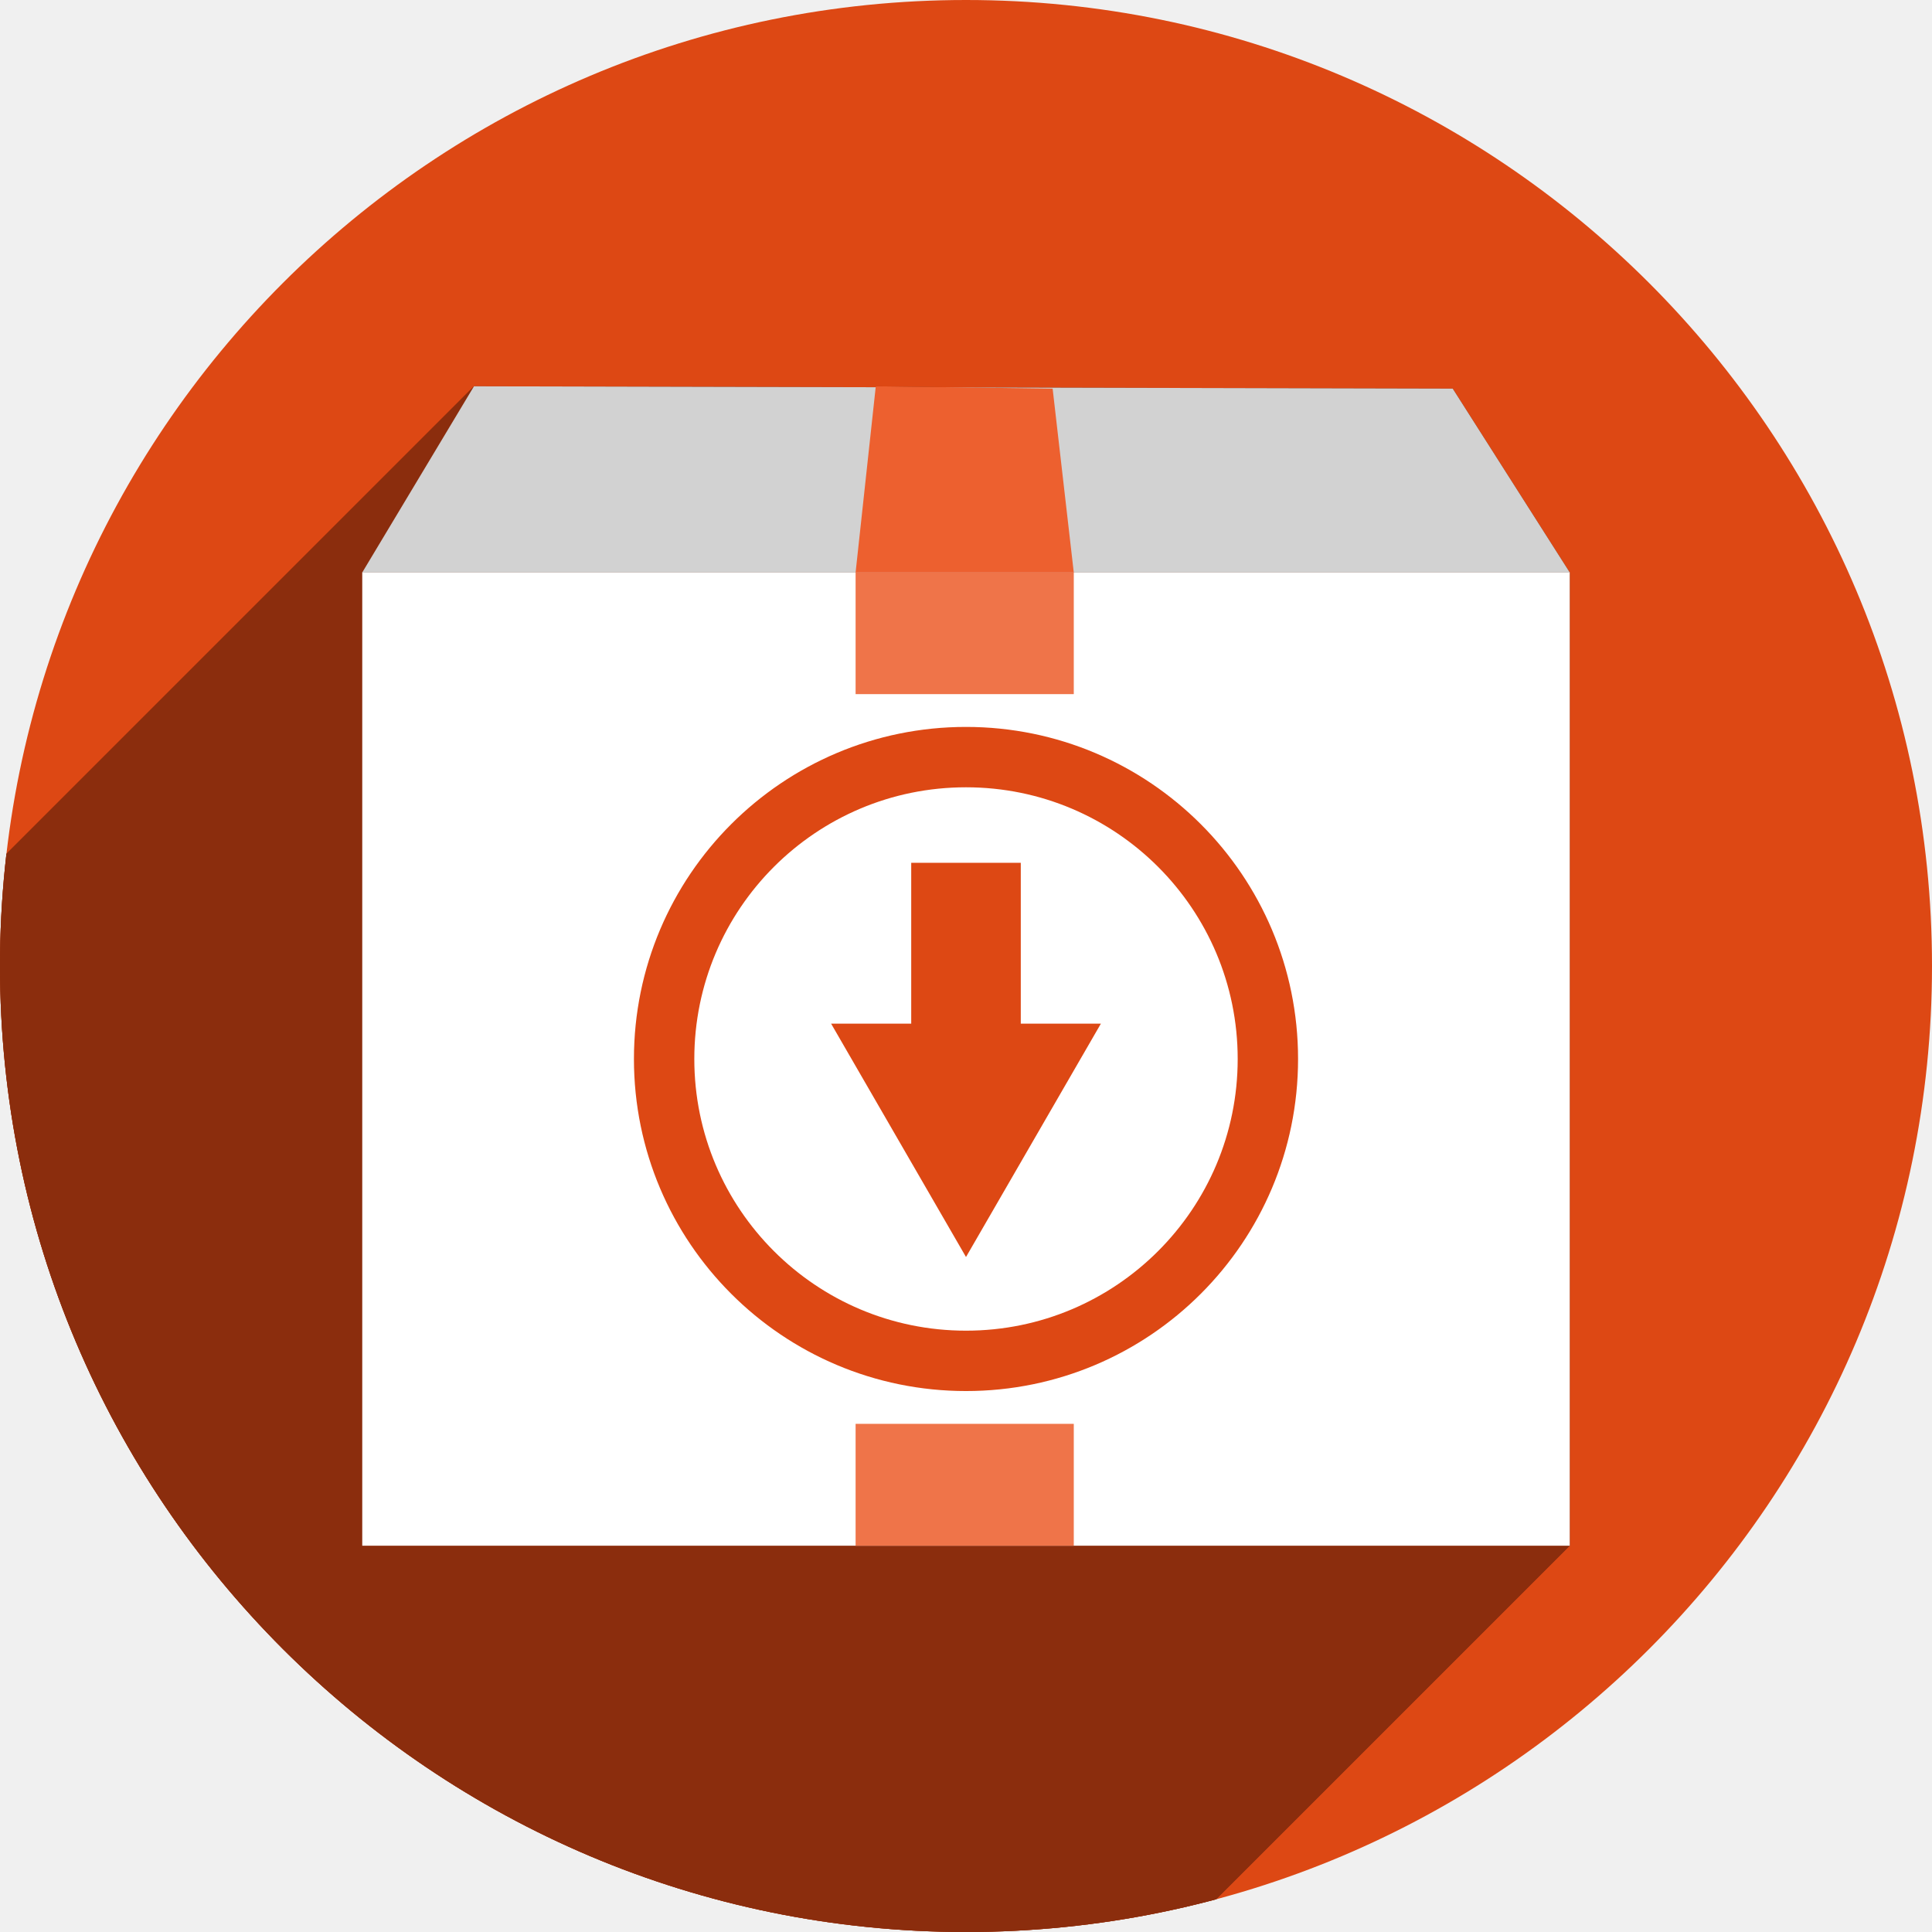
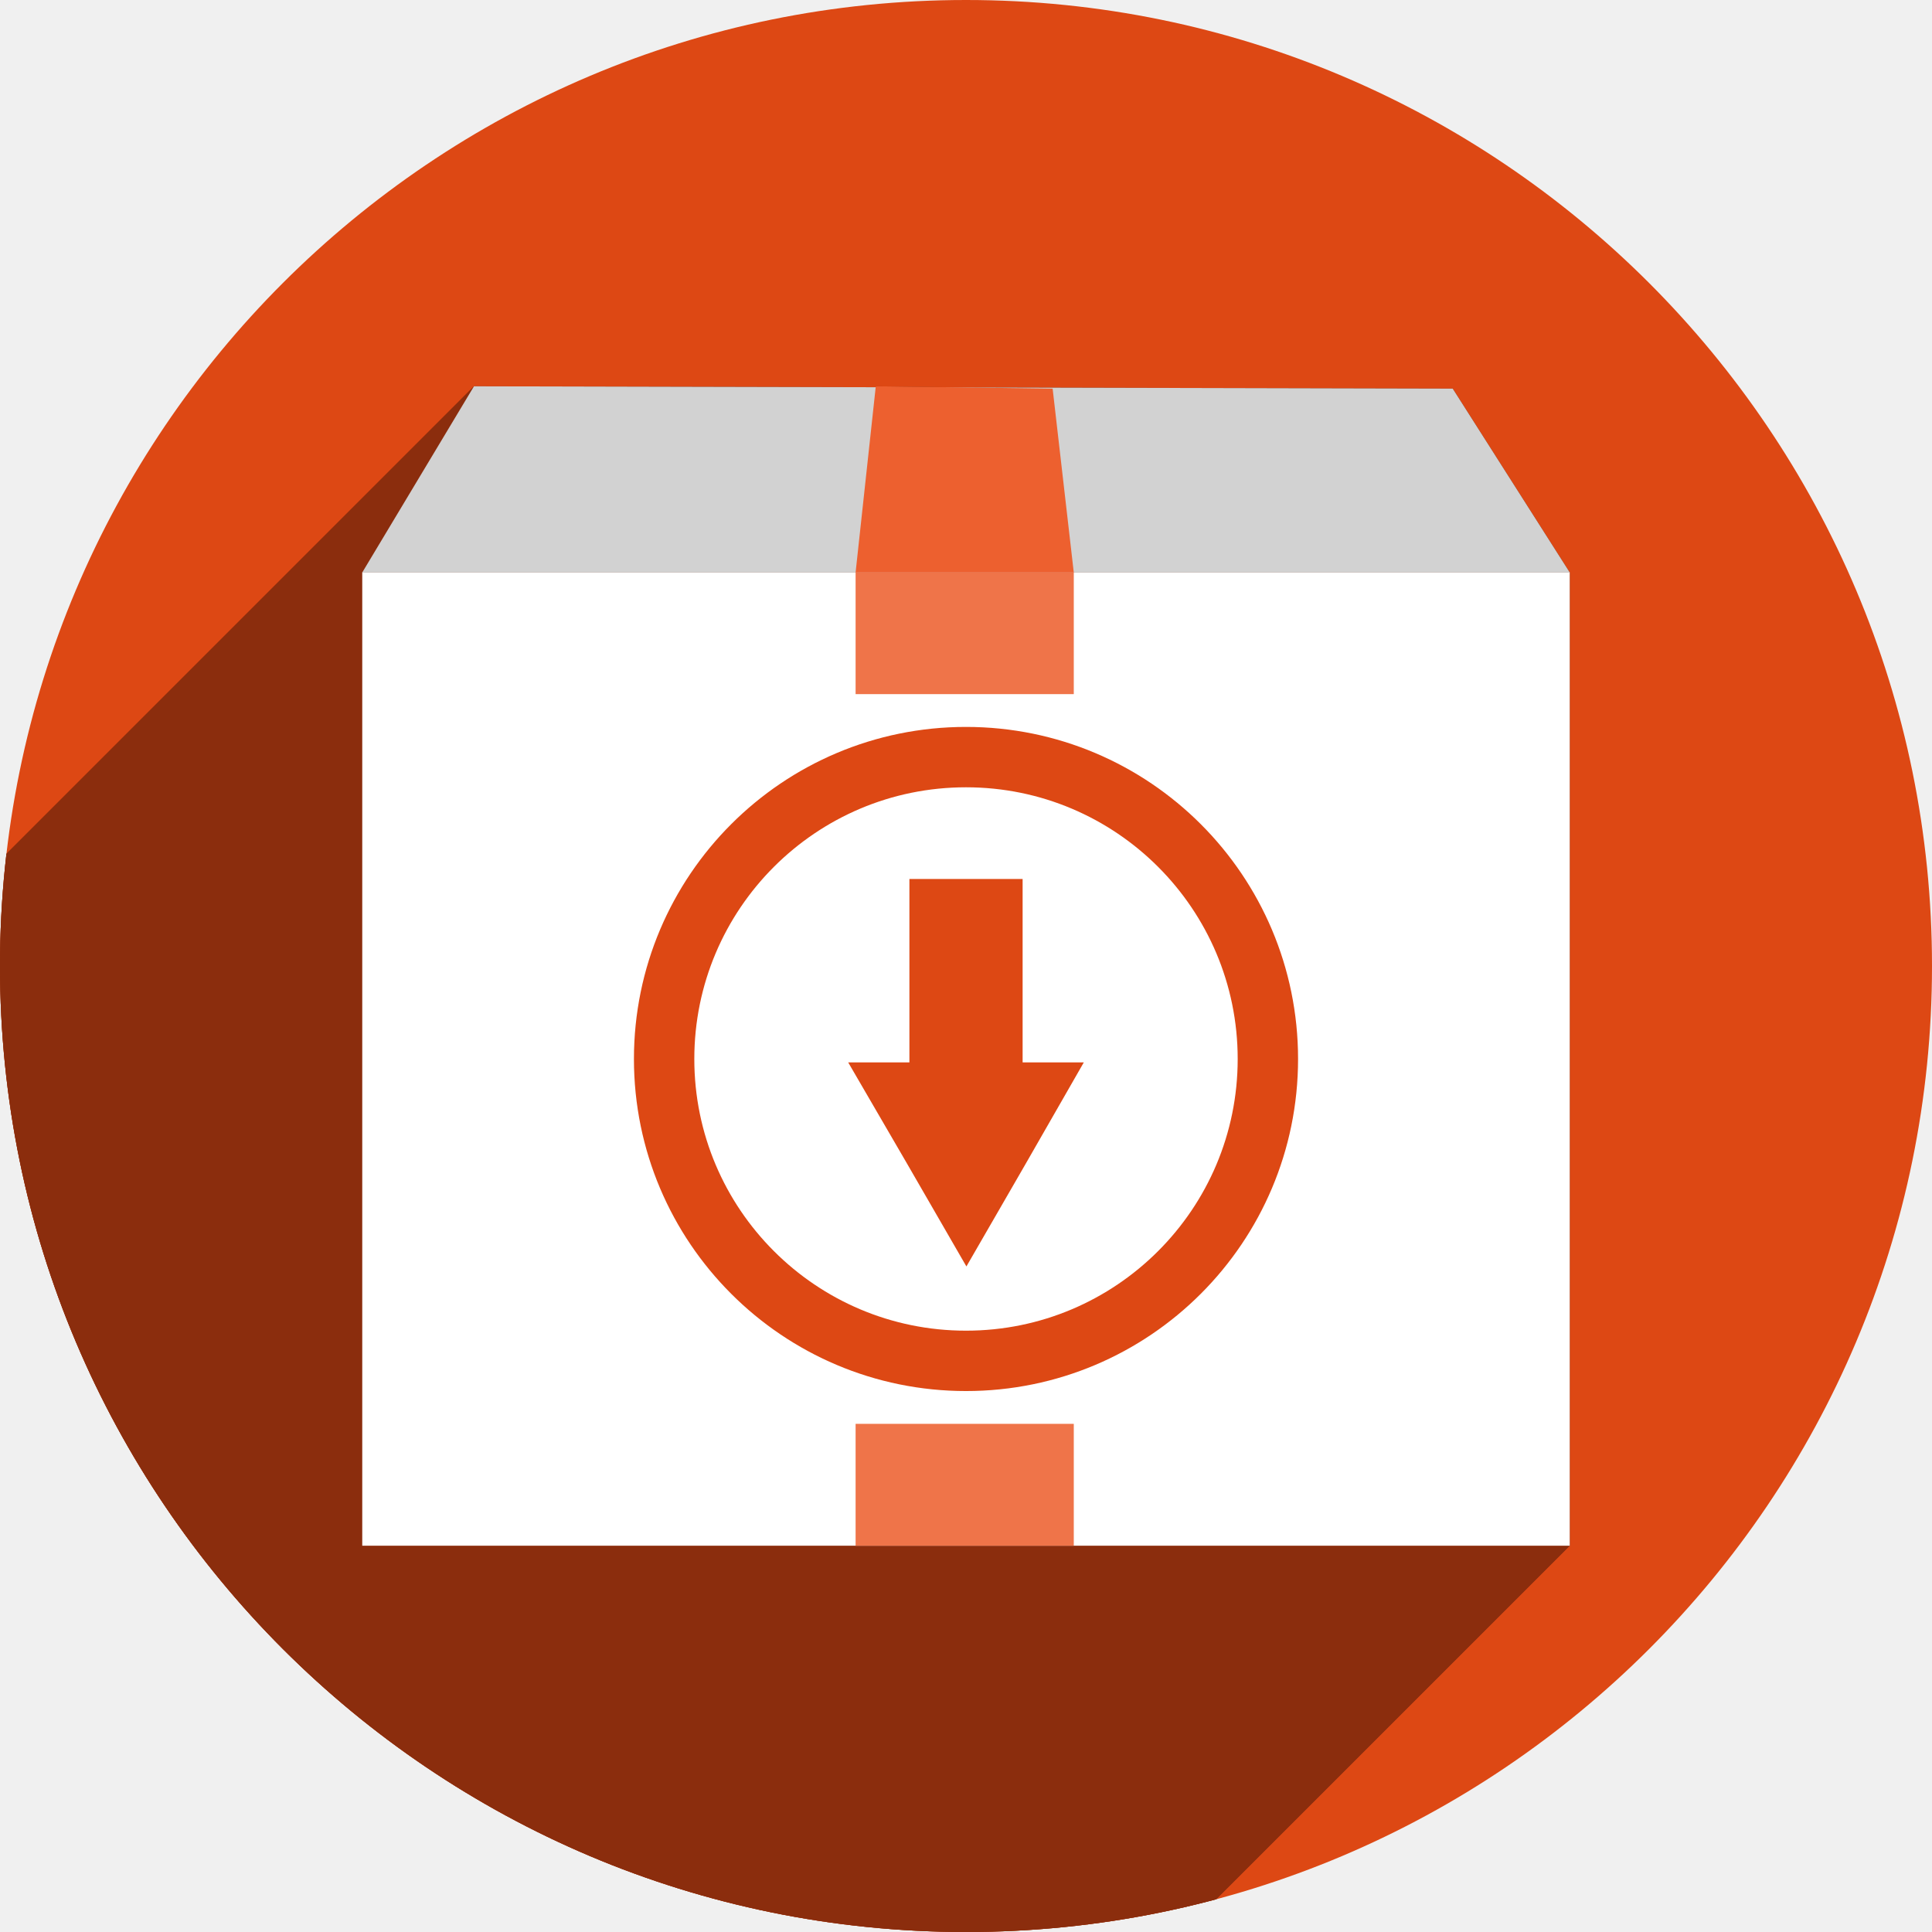
<svg xmlns="http://www.w3.org/2000/svg" xmlns:xlink="http://www.w3.org/1999/xlink" version="1.1" id="svg2" viewBox="0 0 256 256" height="256" width="256">
  <defs id="defs4">
    <marker orient="auto" refY="0.0" refX="0.0" id="marker5733" style="overflow:visible">
      <path id="path5735" d="M 5.77,0.0 L -2.88,5.0 L -2.88,-5.0 L 5.77,0.0 z " style="fill-rule:evenodd;stroke:#dd4814;stroke-width:1pt;stroke-opacity:1;fill:#dd4814;fill-opacity:1" transform="scale(0.2)" />
    </marker>
    <marker style="overflow:visible" id="TriangleOutS" refX="0.0" refY="0.0" orient="auto">
      <path transform="scale(0.2)" style="fill-rule:evenodd;stroke:#ffffff;stroke-width:1pt;stroke-opacity:1;fill:#ffffff;fill-opacity:1" d="M 5.77,0.0 L -2.88,5.0 L -2.88,-5.0 L 5.77,0.0 z " id="path5116" />
    </marker>
    <clipPath id="clipPath5002" clipPathUnits="userSpaceOnUse">
      <g id="g5004">
        <path style="fill:#0f9d58;fill-opacity:1;stroke:none;stroke-width:4.858;stroke-linejoin:round;stroke-miterlimit:4;stroke-dasharray:none;stroke-opacity:1" d="M 88.118,249.435 C 46.103,235.291 14.771,201.687 4.134,159.361 1.338,148.236 0.923,144.163 0.926,127.889 0.928,117.472 1.134,112.014 1.658,108.541 4.465,89.913 12.177,70.638 23.043,55.086 c 3.959,-5.666 8.345,-10.931 9.102,-10.926 0.328,0.002 10.489,18.31 22.579,40.683 12.09,22.373 22.375,41.335 22.854,42.136 0.479,0.802 0.925,2.441 0.99,3.643 0.343,6.316 2.524,14.21 5.642,20.423 2.954,5.887 5.065,8.733 10.435,14.067 6.714,6.67 12.889,10.286 21.732,12.729 3.166,0.874 5.105,1.05 11.575,1.05 8.826,0 12.602,-0.762 19.264,-3.887 2.046,-0.96 3.937,-1.665 4.202,-1.568 0.265,0.097 -11.056,17.665 -25.157,39.038 l -25.639,38.861 -3.094,0.112 c -2.555,0.093 -4.195,-0.258 -9.409,-2.014 z" id="path5006" transform="translate(0,796.3622)" />
        <path style="fill:#f4b400;fill-opacity:1;stroke:none;stroke-width:4.858;stroke-linejoin:round;stroke-miterlimit:4;stroke-dasharray:none;stroke-opacity:1" d="m 112.36,1051.517 c -10.001,-1.45 -12.156,-1.82 -12.532,-2.156 -0.249,-0.222 1.738,-3.748 4.55,-8.072 7.166,-11.021 49.772,-74.648 50.259,-75.055 3.575,-2.992 8.635,-8.041 10.575,-10.554 3.362,-4.353 7.558,-12.914 9.065,-18.494 6.193,-22.925 -2.593,-47.152 -21.7,-59.837 l -2.961,-1.966 17.025,0.296 c 9.364,0.163 31.17,0.434 48.459,0.603 l 31.435,0.307 1.546,4.189 c 2.246,6.086 4.678,15.095 5.935,21.982 1.525,8.36 1.925,28.859 0.739,37.828 -3.08,23.278 -12.813,45.72 -27.802,64.106 -20.476,25.117 -51.46,42.197 -84.146,46.389 -5.312,0.681 -26.646,0.986 -30.446,0.436 z" id="path5008" />
        <path style="fill:#db4437;fill-opacity:1;stroke:none;stroke-width:10;stroke-linejoin:round;stroke-miterlimit:4;stroke-dasharray:none;stroke-opacity:1" d="M 67.99,108.873 C 41.284,59.576 33.29,45.149 32.234,44.345 31.651,43.901 32.811,42.55 38.696,36.815 53.436,22.45 68.809,13.041 87.839,6.736 101.687,2.148 112.582,0.437 127.951,0.437 c 21.31,0 37.805,3.81 56.835,13.126 25.294,12.383 46.194,33.579 58.52,59.346 1.611,3.369 2.93,6.372 2.93,6.675 0,0.56 -10.549,0.495 -71.165,-0.437 l -24.288,-0.374 -3.931,-1.764 c -6.757,-3.033 -10.646,-3.84 -18.658,-3.868 -5.03,-0.018 -7.979,0.208 -10.316,0.788 -14.508,3.604 -26.283,12.948 -33.292,26.419 -3.585,6.891 -5.247,13.082 -6.332,23.583 l -0.337,3.267 -9.927,-18.326 z" id="path5010" transform="translate(0,796.3622)" />
      </g>
    </clipPath>
    <radialGradient gradientUnits="userSpaceOnUse" gradientTransform="matrix(0.7100982,0,0,-0.6966773,-12.93118,1000.262)" r="322.22" cy="216.92" cx="278.96" id="SVGID21">
      <stop id="stop131" stop-color="#ffffff" offset="0.119" />
      <stop id="stop133" stop-color="#fffffa" offset="0.122" />
      <stop id="stop135" stop-color="#ffe560" offset="0.25" />
      <stop id="stop137" stop-color="#ffdf56" offset="0.287" />
      <stop id="stop139" stop-color="#f8d03b" offset="0.347" />
      <stop id="stop141" stop-color="#f0be1b" offset="0.406" />
      <stop id="stop143" stop-color="#eb9d23" offset="0.473" />
      <stop id="stop145" stop-color="#e57c27" offset="0.548" />
      <stop id="stop147" stop-color="#dd5626" offset="0.765" />
      <stop id="stop149" stop-color="#c33a28" offset="0.903" />
      <stop id="stop151" stop-color="#b02228" offset="1" />
    </radialGradient>
    <clipPath id="clipPath6128" clipPathUnits="userSpaceOnUse">
      <circle style="opacity:1;fill:#4285f4;fill-opacity:1;stroke:none;stroke-width:20.52;stroke-linecap:round;stroke-linejoin:round;stroke-miterlimit:4;stroke-dasharray:none;stroke-opacity:1" id="circle6130" cx="128" cy="925.362" r="128" />
    </clipPath>
    <clipPath clipPathUnits="userSpaceOnUse" id="clipPath6618">
      <circle style="opacity:1;fill:#4285f4;fill-opacity:1;stroke:none;stroke-width:20.52;stroke-linecap:round;stroke-linejoin:round;stroke-miterlimit:4;stroke-dasharray:none;stroke-opacity:1" id="circle6620" cx="128" cy="925.362" r="128" />
    </clipPath>
    <clipPath id="clipPath6303" clipPathUnits="userSpaceOnUse">
      <circle style="opacity:1;fill:#7f76d5;fill-opacity:1;stroke:none;stroke-width:20.52;stroke-linecap:round;stroke-linejoin:round;stroke-miterlimit:4;stroke-dasharray:none;stroke-opacity:1" id="circle6305" cx="129.646" cy="917.891" r="103.422" />
    </clipPath>
    <linearGradient gradientTransform="matrix(0.9988776,1.7001398e-4,-1.7001398e-4,0.9988776,74.90256,898.5766)" gradientUnits="userSpaceOnUse" xlink:href="#linearGradient9111" id="linearGradient3964" y2="72.578" x2="30.155" y1="104.15" x1="70.08" />
    <linearGradient id="linearGradient9111">
      <stop offset="0" style="stop-color:#729fcf;stop-opacity:1" id="stop9113" />
      <stop offset="1" style="stop-color:#ffffff;stop-opacity:1" id="stop9115" />
    </linearGradient>
    <radialGradient spreadMethod="pad" gradientTransform="matrix(0.7838606,-0.3544571,0.145921,0.3226953,83.18008,971.7696)" gradientUnits="userSpaceOnUse" xlink:href="#linearGradient9111" id="radialGradient3966" fy="65.426" fx="78.837" r="36.617" cy="65.426" cx="78.837" />
    <linearGradient gradientUnits="userSpaceOnUse" xlink:href="#linearGradient9111" id="linearGradient3968" y2="162.244" x2="185.184" y1="178.868" x1="185.184" />
    <radialGradient gradientTransform="matrix(1.765929,0,0,3.004776,-141.8381,-325.2632)" gradientUnits="userSpaceOnUse" xlink:href="#linearGradient9111" id="radialGradient3970" fy="162.244" fx="185.184" r="8.312" cy="162.244" cx="185.184" />
    <radialGradient gradientTransform="matrix(1.765929,0,0,3.004776,-141.8381,-325.2632)" gradientUnits="userSpaceOnUse" xlink:href="#linearGradient9111" id="radialGradient3974" fy="162.244" fx="185.184" r="8.312" cy="162.244" cx="185.184" />
    <radialGradient gradientTransform="matrix(5.220978,-0.4611487,0.563626,6.381194,-164.3163,460.8979)" gradientUnits="userSpaceOnUse" xlink:href="#linearGradient2762" id="radialGradient3976" fy="72.532" fx="46.133" r="0.288" cy="72.532" cx="46.133" />
    <linearGradient id="linearGradient2762">
      <stop offset="0" style="stop-color:#000000;stop-opacity:0.706" id="stop2764" />
      <stop offset="0.4" style="stop-color:#000000;stop-opacity:0.353" id="stop4540" />
      <stop offset="1" style="stop-color:#000000;stop-opacity:0" id="stop2766" />
    </linearGradient>
    <radialGradient gradientTransform="matrix(5.171659,0.8515805,-1.04082,6.320915,-39.20578,405.0316)" gradientUnits="userSpaceOnUse" xlink:href="#linearGradient2762" id="radialGradient3978" fy="72.532" fx="46.133" r="0.288" cy="72.532" cx="46.133" />
    <radialGradient gradientTransform="matrix(4.976476,0.2465705,-0.8979411,18.12302,-49.76491,-422.1482)" gradientUnits="userSpaceOnUse" xlink:href="#linearGradient12684" id="radialGradient3980" fy="72.108" fx="47.305" r="0.5" cy="72.108" cx="47.305" />
    <linearGradient id="linearGradient12684">
      <stop offset="0" style="stop-color:#ffffff;stop-opacity:1" id="stop12686" />
      <stop offset="0.35" style="stop-color:#ffffff;stop-opacity:0.845" id="stop12692" />
      <stop offset="1" style="stop-color:#ffffff;stop-opacity:0" id="stop12688" />
    </linearGradient>
    <radialGradient gradientTransform="matrix(3.292897,-0.3347118,0.1677653,1.650469,-101.9924,818.3146)" gradientUnits="userSpaceOnUse" xlink:href="#linearGradient9111" id="radialGradient3982" fy="141.292" fx="67.905" r="21.289" cy="141.292" cx="67.905" />
    <linearGradient gradientTransform="matrix(0.9988776,1.7001398e-4,-1.7001398e-4,0.9988776,74.90256,898.5766)" gradientUnits="userSpaceOnUse" xlink:href="#linearGradient9111" id="linearGradient3984" y2="62.983" x2="82.408" y1="104.455" x1="32.878" />
    <clipPath clipPathUnits="userSpaceOnUse" id="clipPath8646">
      <circle style="opacity:1;fill:#7f76d5;fill-opacity:1;stroke:none;stroke-width:20.52;stroke-linecap:round;stroke-linejoin:round;stroke-miterlimit:4;stroke-dasharray:none;stroke-opacity:1" id="circle8648" cx="130.477" cy="919.253" r="115.937" />
    </clipPath>
    <clipPath id="clipPath4448" clipPathUnits="userSpaceOnUse">
      <circle style="opacity:1;fill:#8dc458;fill-opacity:1;stroke:none;stroke-width:20.52;stroke-linecap:round;stroke-linejoin:round;stroke-miterlimit:4;stroke-dasharray:none;stroke-opacity:1" id="circle4450" cx="128" cy="128" r="128" />
    </clipPath>
    <clipPath id="clipPath4227" clipPathUnits="userSpaceOnUse">
      <circle style="fill:#ffffff;fill-opacity:1;stroke:none" id="circle4229" cx="98.752" cy="924.362" r="50" />
    </clipPath>
    <clipPath id="clipPath4233" clipPathUnits="userSpaceOnUse">
      <circle style="fill:#ffffff;fill-opacity:1;stroke:none" id="circle4235" cx="98.752" cy="924.362" r="50" />
    </clipPath>
    <clipPath id="clipPath4239" clipPathUnits="userSpaceOnUse">
      <circle style="fill:#ffffff;fill-opacity:1;stroke:none" id="circle4241" cx="98.752" cy="924.362" r="50" />
    </clipPath>
    <clipPath clipPathUnits="userSpaceOnUse" id="clipPath3553">
      <circle style="opacity:1;fill:#31afe1;fill-opacity:1;stroke:none;stroke-width:20.52;stroke-linecap:round;stroke-linejoin:round;stroke-miterlimit:4;stroke-dasharray:none;stroke-opacity:1" id="circle3555" cx="128" cy="924.362" r="128" />
    </clipPath>
    <clipPath id="clipPath5136" clipPathUnits="userSpaceOnUse">
      <circle style="opacity:1;fill:#575757;fill-opacity:1;stroke:none;stroke-width:20.52;stroke-linecap:round;stroke-linejoin:round;stroke-miterlimit:4;stroke-dasharray:none;stroke-opacity:1" id="circle5138" cx="131.801" cy="917.369" r="128" />
    </clipPath>
    <clipPath clipPathUnits="userSpaceOnUse" id="clipPath5722">
      <circle style="opacity:1;fill:#575757;fill-opacity:1;stroke:none;stroke-width:20.52;stroke-linecap:round;stroke-linejoin:round;stroke-miterlimit:4;stroke-dasharray:none;stroke-opacity:1" id="circle5724" cx="128" cy="924.362" r="128" />
    </clipPath>
  </defs>
  <g id="layer1" transform="translate(0,-796.3622)">
    <circle r="128" cy="924.362" cx="128" id="path4152" style="opacity:1;fill:#dd4814;fill-opacity:1;stroke:none;stroke-width:20.52;stroke-linecap:round;stroke-linejoin:round;stroke-miterlimit:4;stroke-dasharray:none;stroke-opacity:1" />
    <g id="g5476" clip-path="url(#clipPath5722)" style="fill:#8b2d0d;fill-opacity:1">
      <path id="path4940" d="m 116.046,847.548 23.433,0.308 2.802,24.361 -28.91,0 z" style="fill:#8b2d0d;fill-opacity:1;stroke:none;stroke-width:20;stroke-linecap:round;stroke-linejoin:round;stroke-miterlimit:4;stroke-dasharray:none;stroke-opacity:1" />
      <path id="rect4942" d="m 113.372,872.19 28.91,0 0,16.148 -28.91,0 z" style="fill:#8b2d0d;fill-opacity:1;stroke:none;stroke-width:20;stroke-linecap:round;stroke-linejoin:round;stroke-miterlimit:4;stroke-dasharray:none;stroke-opacity:1" />
      <path id="rect4944" d="m 113.372,985.029 28.91,0 0,16.148 -28.91,0 z" style="fill:#8b2d0d;fill-opacity:1;stroke:none;stroke-width:20;stroke-linecap:round;stroke-linejoin:round;stroke-miterlimit:4;stroke-dasharray:none;stroke-opacity:1" />
      <path id="path4946" d="m 168,936.683 a 40,40 0 0 1 -40,40 40,40 0 0 1 -40,-40 40,40 0 0 1 40,-40 40,40 0 0 1 40,40 z" style="fill:#8b2d0d;fill-opacity:1;stroke:#ffffff;stroke-width:8;stroke-linecap:round;stroke-linejoin:round;stroke-miterlimit:4;stroke-dasharray:none;stroke-opacity:1" />
      <path style="fill:#8b2d0d;fill-rule:evenodd;stroke:#ffffff;stroke-width:14.518;stroke-linecap:butt;stroke-linejoin:miter;stroke-miterlimit:4;stroke-dasharray:none;stroke-opacity:1;marker-end:url(#TriangleOutS);fill-opacity:1" d="m 128,910.686 c 0,31.615 0,31.615 0,31.615" id="path5264" />
      <g id="g5595" transform="translate(0,796.3622)" style="fill:#8b2d0d;fill-opacity:1">
        <g id="g5597" style="fill:#8b2d0d;fill-opacity:1;stroke:none;stroke-width:20;stroke-linecap:round;stroke-linejoin:round;stroke-miterlimit:4;stroke-dasharray:none;stroke-opacity:1">
          <path id="path5599" d="M62.803 51.186L48.016 75.828L-164.116 287.96L-149.329 263.318Z" style="fill:#8b2d0d;fill-opacity:1" />
          <path id="path5601" d="M48.016 75.828L48.0 75.828L-164.132 287.96L-164.116 287.96Z" style="fill:#8b2d0d;fill-opacity:1" />
          <path id="path5603" d="M48.0 75.828L48.0 75.855L-164.132 287.988L-164.132 287.96Z" style="fill:#8b2d0d;fill-opacity:1" />
          <path id="path5605" d="M48.0 75.855L48.0 204.814L-164.132 416.946L-164.132 287.988Z" style="fill:#8b2d0d;fill-opacity:1" />
          <path id="path5607" d="M48.0 204.814L208.0 204.814L-4.132 416.946L-164.132 416.946Z" style="fill:#8b2d0d;fill-opacity:1" />
          <path id="path5609" d="M208.0 204.814L208.0 75.855L-4.132 287.988L-4.132 416.946Z" style="fill:#8b2d0d;fill-opacity:1" />
          <path id="path5611" d="M208.0 75.855L208.0 75.828L-4.132 287.96L-4.132 287.988Z" style="fill:#8b2d0d;fill-opacity:1" />
          <path id="path5613" d="M208.0 75.828L207.982 75.828L-4.15 287.96L-4.132 287.96Z" style="fill:#8b2d0d;fill-opacity:1" />
          <path id="path5615" d="M207.982 75.828L192.494 51.494L-19.638 263.626L-4.15 287.96Z" style="fill:#8b2d0d;fill-opacity:1" />
          <path id="path5617" d="M192.494 51.494L62.803 51.186L-149.329 263.318L-19.638 263.626Z" style="fill:#8b2d0d;fill-opacity:1" />
        </g>
        <path id="rect4935" transform="" d="M 62.803 51.186 L 48.016 75.828 L 48 75.828 L 48 75.855 L 48 204.814 L 208 204.814 L 208 75.855 L 208 75.828 L 207.982 75.828 L 192.494 51.494 L 62.803 51.186 z " style="fill:#8b2d0d;fill-opacity:1;stroke:none;stroke-width:20;stroke-linecap:round;stroke-linejoin:round;stroke-miterlimit:4;stroke-dasharray:none;stroke-opacity:1" />
      </g>
    </g>
    <rect style="fill:#ffffff;fill-opacity:1;stroke:none;stroke-width:20;stroke-linecap:round;stroke-linejoin:round;stroke-miterlimit:4;stroke-dasharray:none;stroke-opacity:1" id="rect5503" width="160" height="128.987" x="48" y="872.19" />
    <path style="fill:#d2d2d2;fill-opacity:1;stroke:none;stroke-width:20;stroke-linecap:round;stroke-linejoin:round;stroke-miterlimit:4;stroke-dasharray:none;stroke-opacity:1" d="M 62.802,847.548 192.493,847.856 208,872.217 l -160,0 z" id="path5505" />
    <path id="path5507" d="m 116.046,847.548 23.433,0.308 2.802,24.361 -28.91,0 z" style="fill:#ed602f;fill-opacity:1;stroke:none;stroke-width:20;stroke-linecap:round;stroke-linejoin:round;stroke-miterlimit:4;stroke-dasharray:none;stroke-opacity:1" />
    <rect style="fill:#ef7449;fill-opacity:1;stroke:none;stroke-width:20;stroke-linecap:round;stroke-linejoin:round;stroke-miterlimit:4;stroke-dasharray:none;stroke-opacity:1" id="rect5509" width="28.91" height="16.148" x="113.372" y="872.19" />
    <rect y="985.029" x="113.372" height="16.148" width="28.91" id="rect5511" style="fill:#ef7449;fill-opacity:1;stroke:none;stroke-width:20;stroke-linecap:round;stroke-linejoin:round;stroke-miterlimit:4;stroke-dasharray:none;stroke-opacity:1" />
    <circle style="fill:none;fill-opacity:1;stroke:#dd4814;stroke-width:8;stroke-linecap:round;stroke-linejoin:round;stroke-miterlimit:4;stroke-dasharray:none;stroke-opacity:1" id="circle5513" cx="128" cy="936.683" r="40" />
-     <path style="fill:#dd4814;fill-rule:evenodd;stroke:#dd4814;stroke-width:14.518;stroke-linecap:butt;stroke-linejoin:miter;stroke-miterlimit:4;stroke-dasharray:none;stroke-opacity:1;marker-end:url(#marker5733);fill-opacity:1" d="m 128,910.686 c 0,31.615 0,31.615 0,31.615" id="path5515" />
+     <path style="opacity:1;fill:#dd4814;fill-opacity:1;stroke:none;stroke-width:3;stroke-linejoin:round;stroke-miterlimit:4;stroke-dasharray:none;stroke-opacity:1" d="m 120.501,912.835 0,24.297 -8.113,0 7.859,13.52 7.807,13.521 7.807,-13.521 7.752,-13.52 -8.111,0 0,-24.297 -15,0 z" id="rect4575" />
  </g>
</svg>
